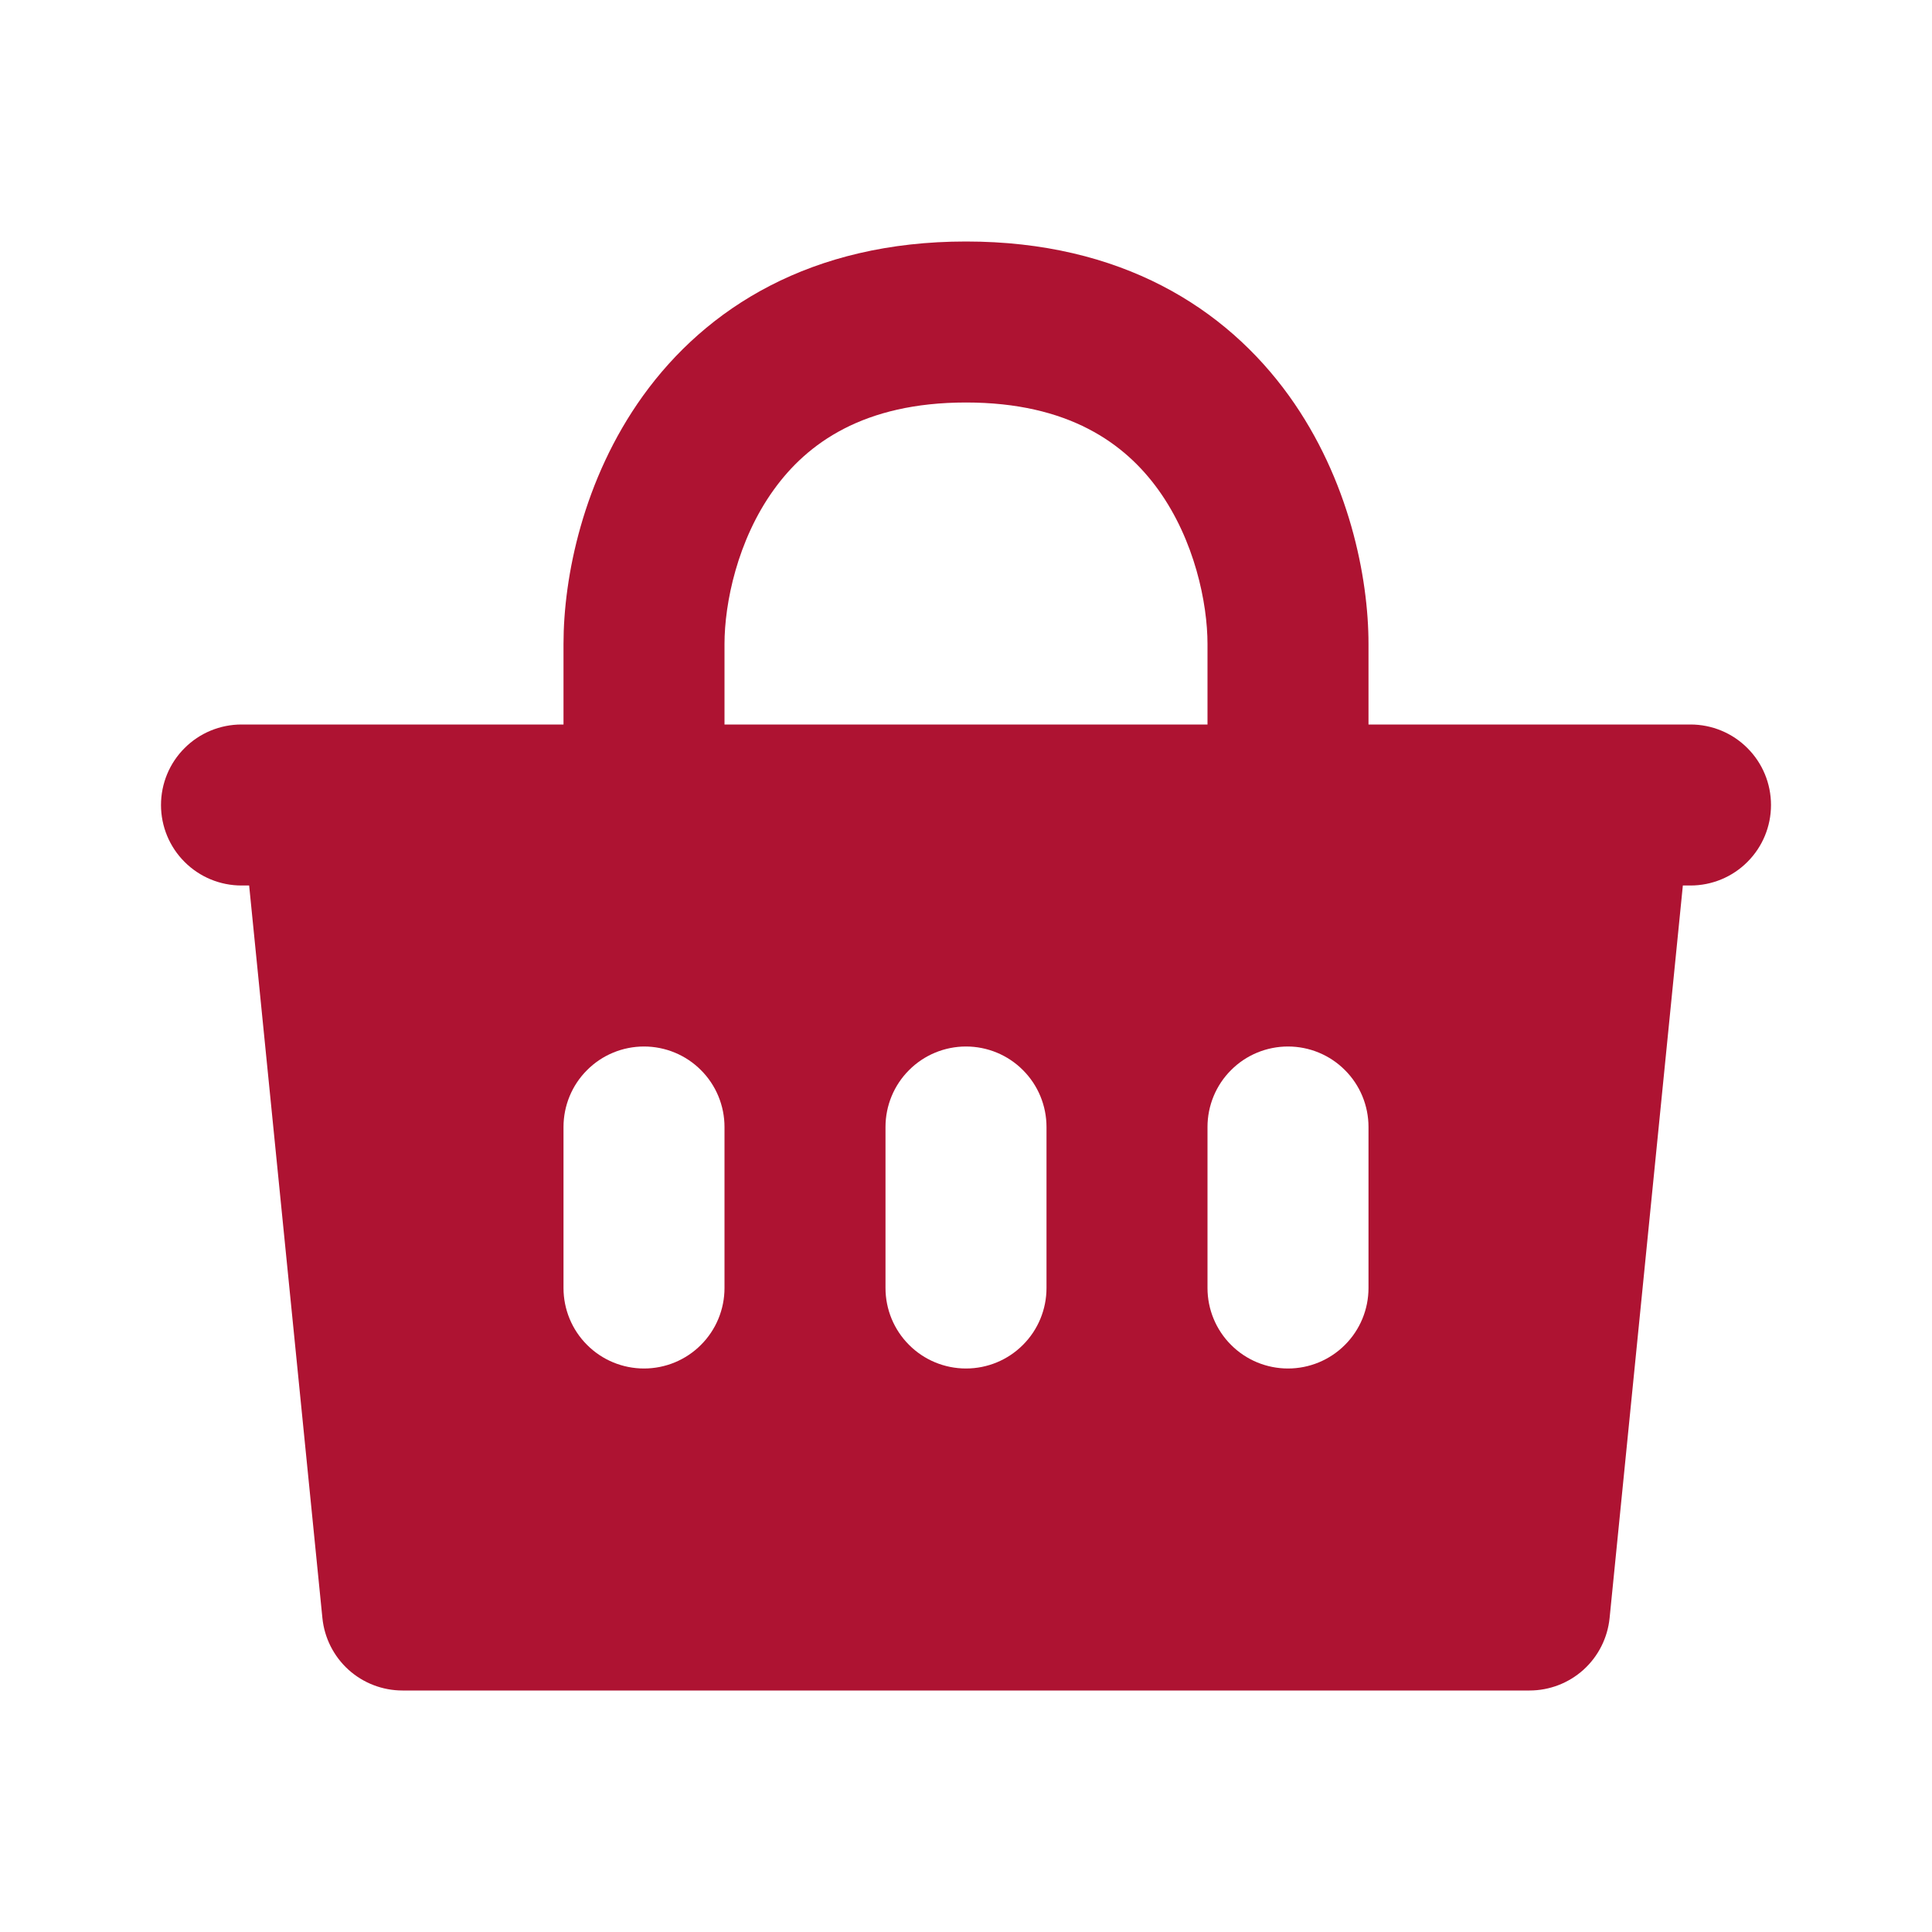
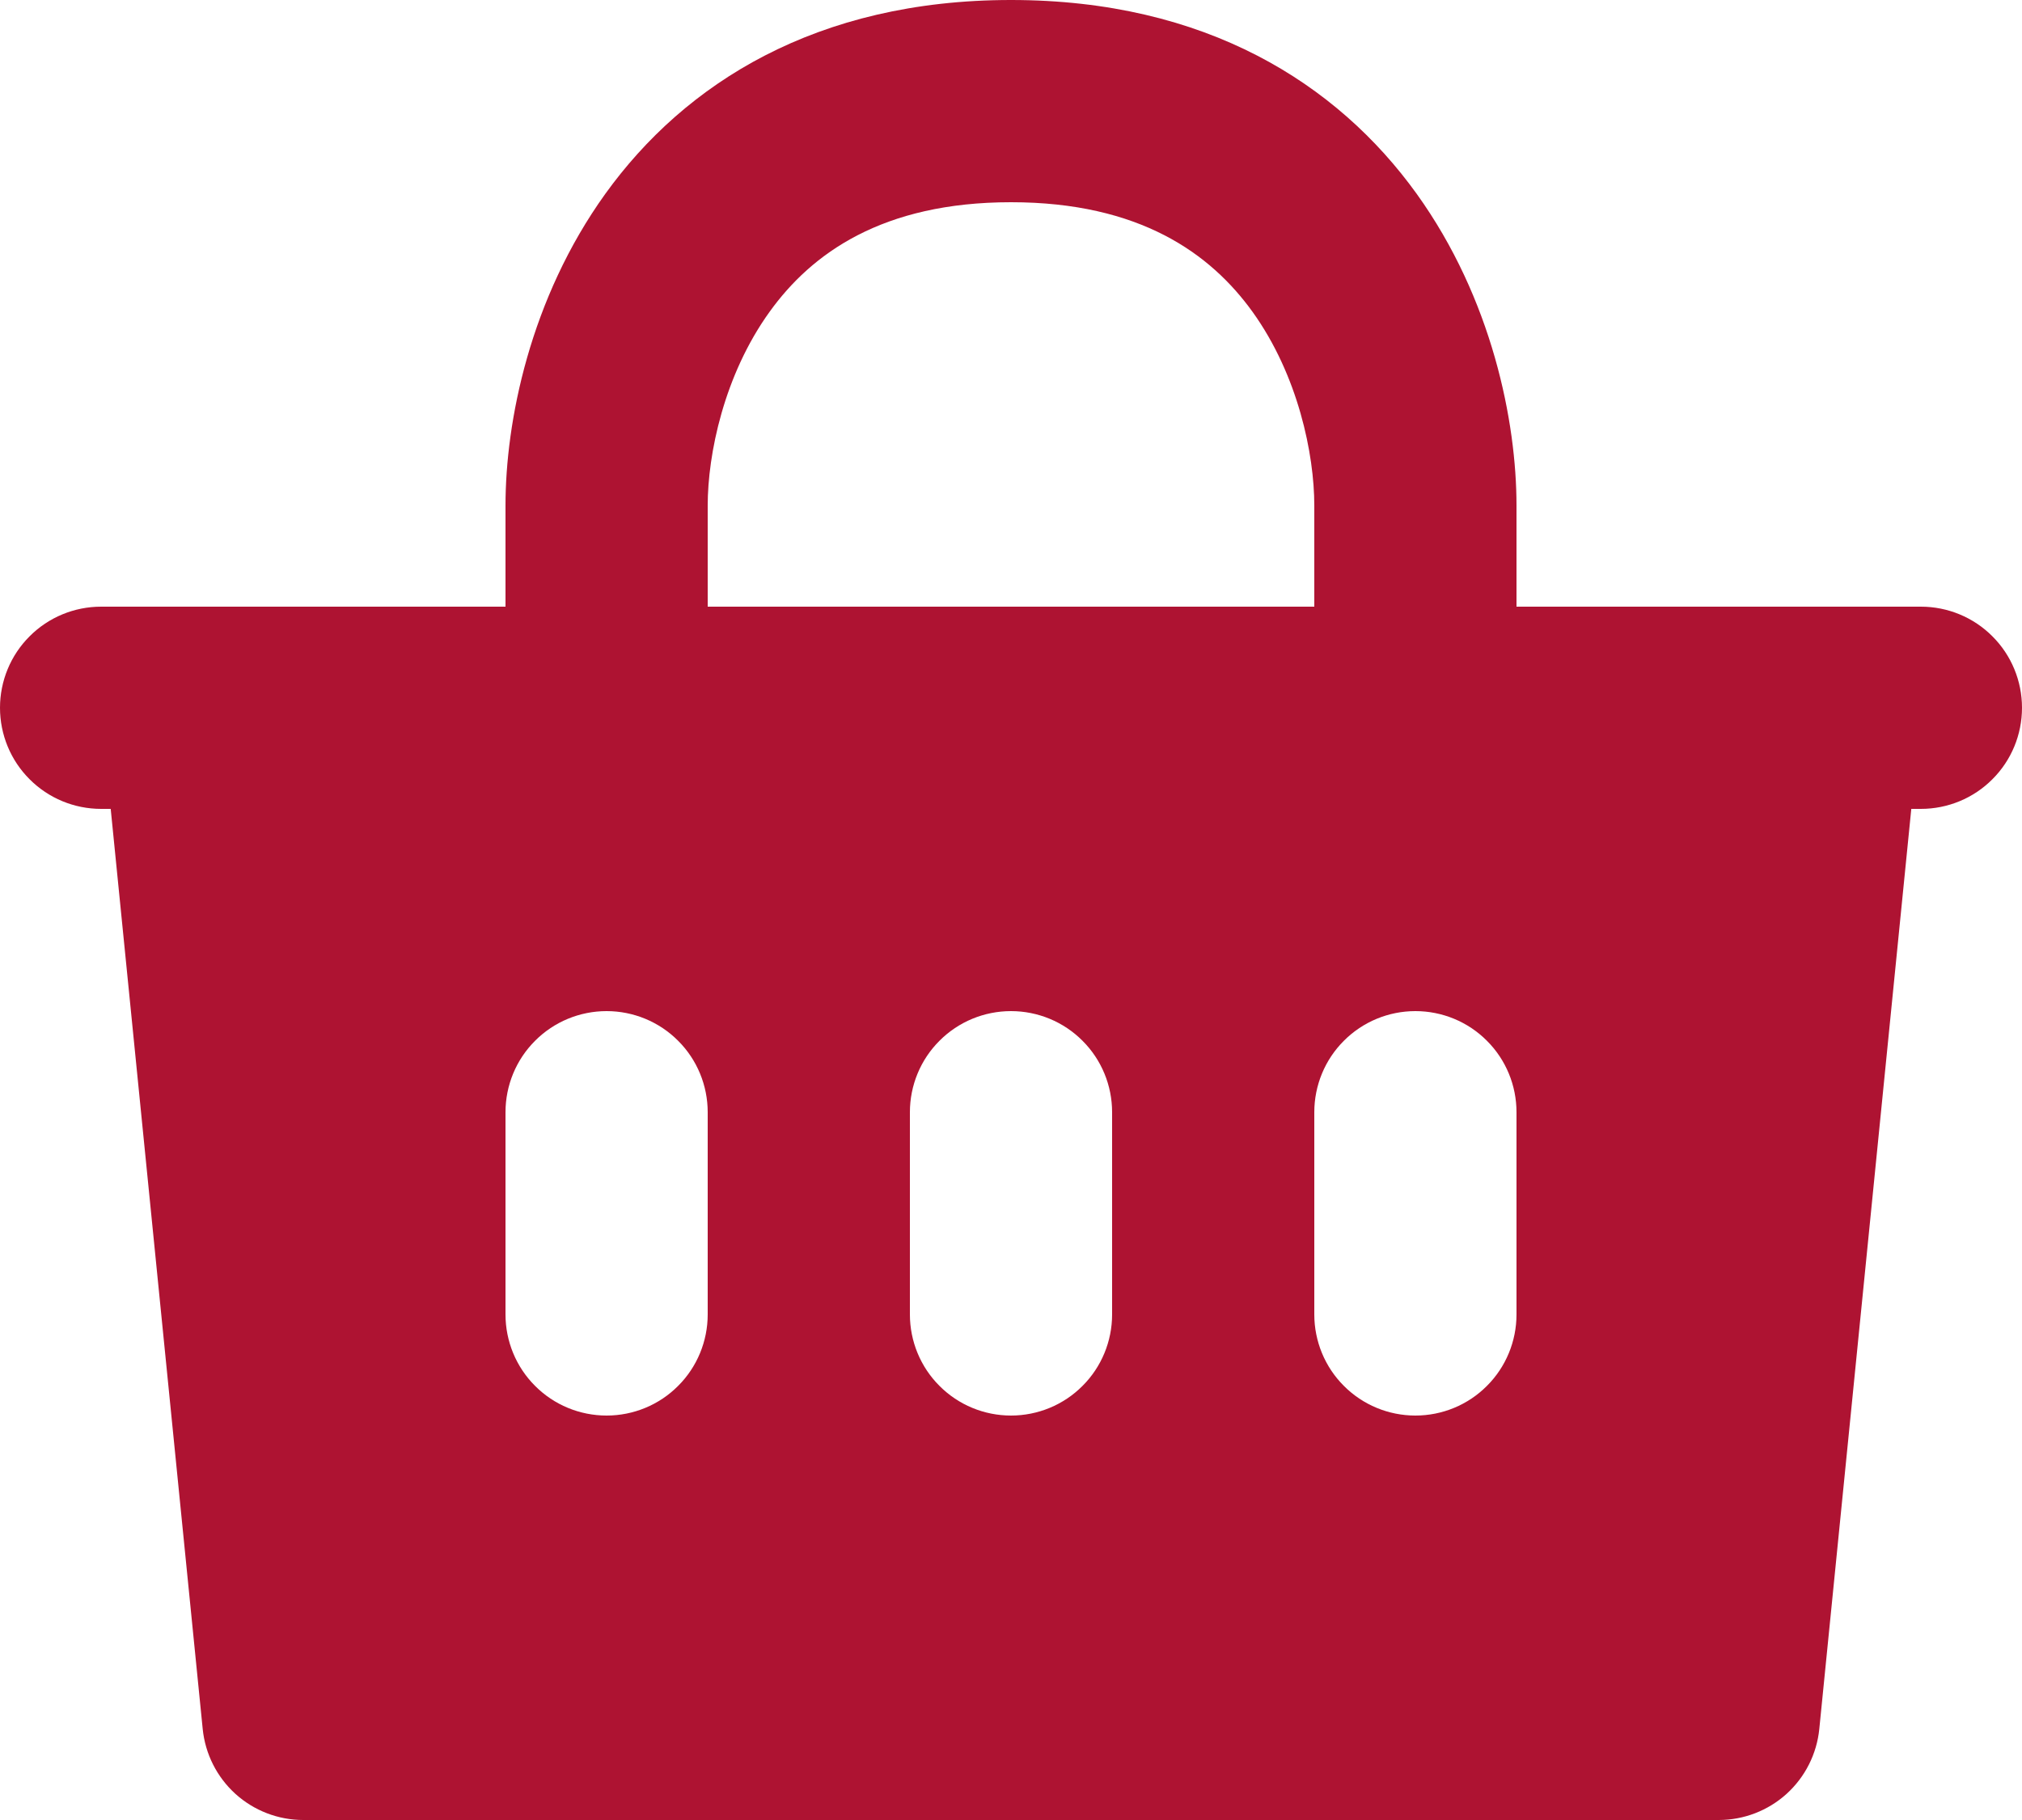
- <svg xmlns="http://www.w3.org/2000/svg" width="24" height="24" viewBox="0 0 24 24" fill="none">
-   <path fill-rule="evenodd" clip-rule="evenodd" d="M9.612 6.084C9.16 6.711 9 7.494 9 8V9H15V8C15 7.493 14.84 6.711 14.389 6.084C13.974 5.508 13.274 5 12 5C10.726 5 10.026 5.508 9.612 6.084ZM17 9V8C17 7.173 16.76 5.956 16.012 4.916C15.226 3.825 13.926 3 12 3C10.074 3 8.774 3.825 7.988 4.916C7.24 5.956 7 7.173 7 8V9H3C2.735 9 2.48 9.105 2.293 9.293C2.105 9.48 2 9.735 2 10C2 10.265 2.105 10.52 2.293 10.707C2.48 10.895 2.735 11 3 11H3.095L4.005 20.1C4.03 20.347 4.145 20.575 4.329 20.742C4.513 20.908 4.752 21 5 21H19C19.248 21 19.487 20.908 19.671 20.742C19.855 20.575 19.97 20.347 19.995 20.1L20.905 11H21C21.265 11 21.52 10.895 21.707 10.707C21.895 10.52 22 10.265 22 10C22 9.735 21.895 9.48 21.707 9.293C21.52 9.105 21.265 9 21 9H17ZM9 14C9 13.735 8.895 13.48 8.707 13.293C8.52 13.105 8.265 13 8 13C7.735 13 7.48 13.105 7.293 13.293C7.105 13.48 7 13.735 7 14V16C7 16.265 7.105 16.52 7.293 16.707C7.48 16.895 7.735 17 8 17C8.265 17 8.52 16.895 8.707 16.707C8.895 16.52 9 16.265 9 16V14ZM13 14C13 13.735 12.895 13.48 12.707 13.293C12.52 13.105 12.265 13 12 13C11.735 13 11.48 13.105 11.293 13.293C11.105 13.48 11 13.735 11 14V16C11 16.265 11.105 16.52 11.293 16.707C11.48 16.895 11.735 17 12 17C12.265 17 12.52 16.895 12.707 16.707C12.895 16.52 13 16.265 13 16V14ZM17 14C17 13.735 16.895 13.48 16.707 13.293C16.52 13.105 16.265 13 16 13C15.735 13 15.48 13.105 15.293 13.293C15.105 13.48 15 13.735 15 14V16C15 16.265 15.105 16.52 15.293 16.707C15.48 16.895 15.735 17 16 17C16.265 17 16.52 16.895 16.707 16.707C16.895 16.52 17 16.265 17 16V14Z" fill="#AE1332" />
+ <svg xmlns="http://www.w3.org/2000/svg" width="20" height="18" viewBox="0 0 20 18" fill="none">
+   <path fill-rule="evenodd" clip-rule="evenodd" d="M7.612 3.084C7.16 3.711 7 4.494 7 5V6H13V5C13 4.493 12.84 3.711 12.389 3.084C11.974 2.508 11.274 2 10 2C8.726 2 8.026 2.508 7.612 3.084ZM15 6V5C15 4.173 14.76 2.956 14.012 1.916C13.226 0.825 11.926 0 10 0C8.074 0 6.774 0.825 5.988 1.916C5.24 2.956 5 4.173 5 5V6H1C0.735 6 0.48 6.105 0.293 6.293C0.105 6.48 0 6.735 0 7C0 7.265 0.105 7.52 0.293 7.707C0.48 7.895 0.735 8 1 8H1.095L2.005 17.1C2.03 17.347 2.145 17.575 2.329 17.742C2.513 17.908 2.752 18 3 18H17C17.248 18 17.487 17.908 17.671 17.742C17.855 17.575 17.97 17.347 17.995 17.1L18.905 8H19C19.265 8 19.52 7.895 19.707 7.707C19.895 7.52 20 7.265 20 7C20 6.735 19.895 6.48 19.707 6.293C19.52 6.105 19.265 6 19 6H15ZM7 11C7 10.735 6.895 10.48 6.707 10.293C6.52 10.105 6.265 10 6 10C5.735 10 5.48 10.105 5.293 10.293C5.105 10.48 5 10.735 5 11V13C5 13.265 5.105 13.52 5.293 13.707C5.48 13.895 5.735 14 6 14C6.265 14 6.52 13.895 6.707 13.707C6.895 13.52 7 13.265 7 13V11ZM11 11C11 10.735 10.895 10.48 10.707 10.293C10.52 10.105 10.265 10 10 10C9.735 10 9.48 10.105 9.293 10.293C9.105 10.48 9 10.735 9 11V13C9 13.265 9.105 13.52 9.293 13.707C9.48 13.895 9.735 14 10 14C10.265 14 10.52 13.895 10.707 13.707C10.895 13.52 11 13.265 11 13V11ZM15 11C15 10.735 14.895 10.48 14.707 10.293C14.52 10.105 14.265 10 14 10C13.735 10 13.48 10.105 13.293 10.293C13.105 10.48 13 10.735 13 11V13C13 13.265 13.105 13.52 13.293 13.707C13.48 13.895 13.735 14 14 14C14.265 14 14.52 13.895 14.707 13.707C14.895 13.52 15 13.265 15 13V11Z" fill="#AE1332" />
</svg>
